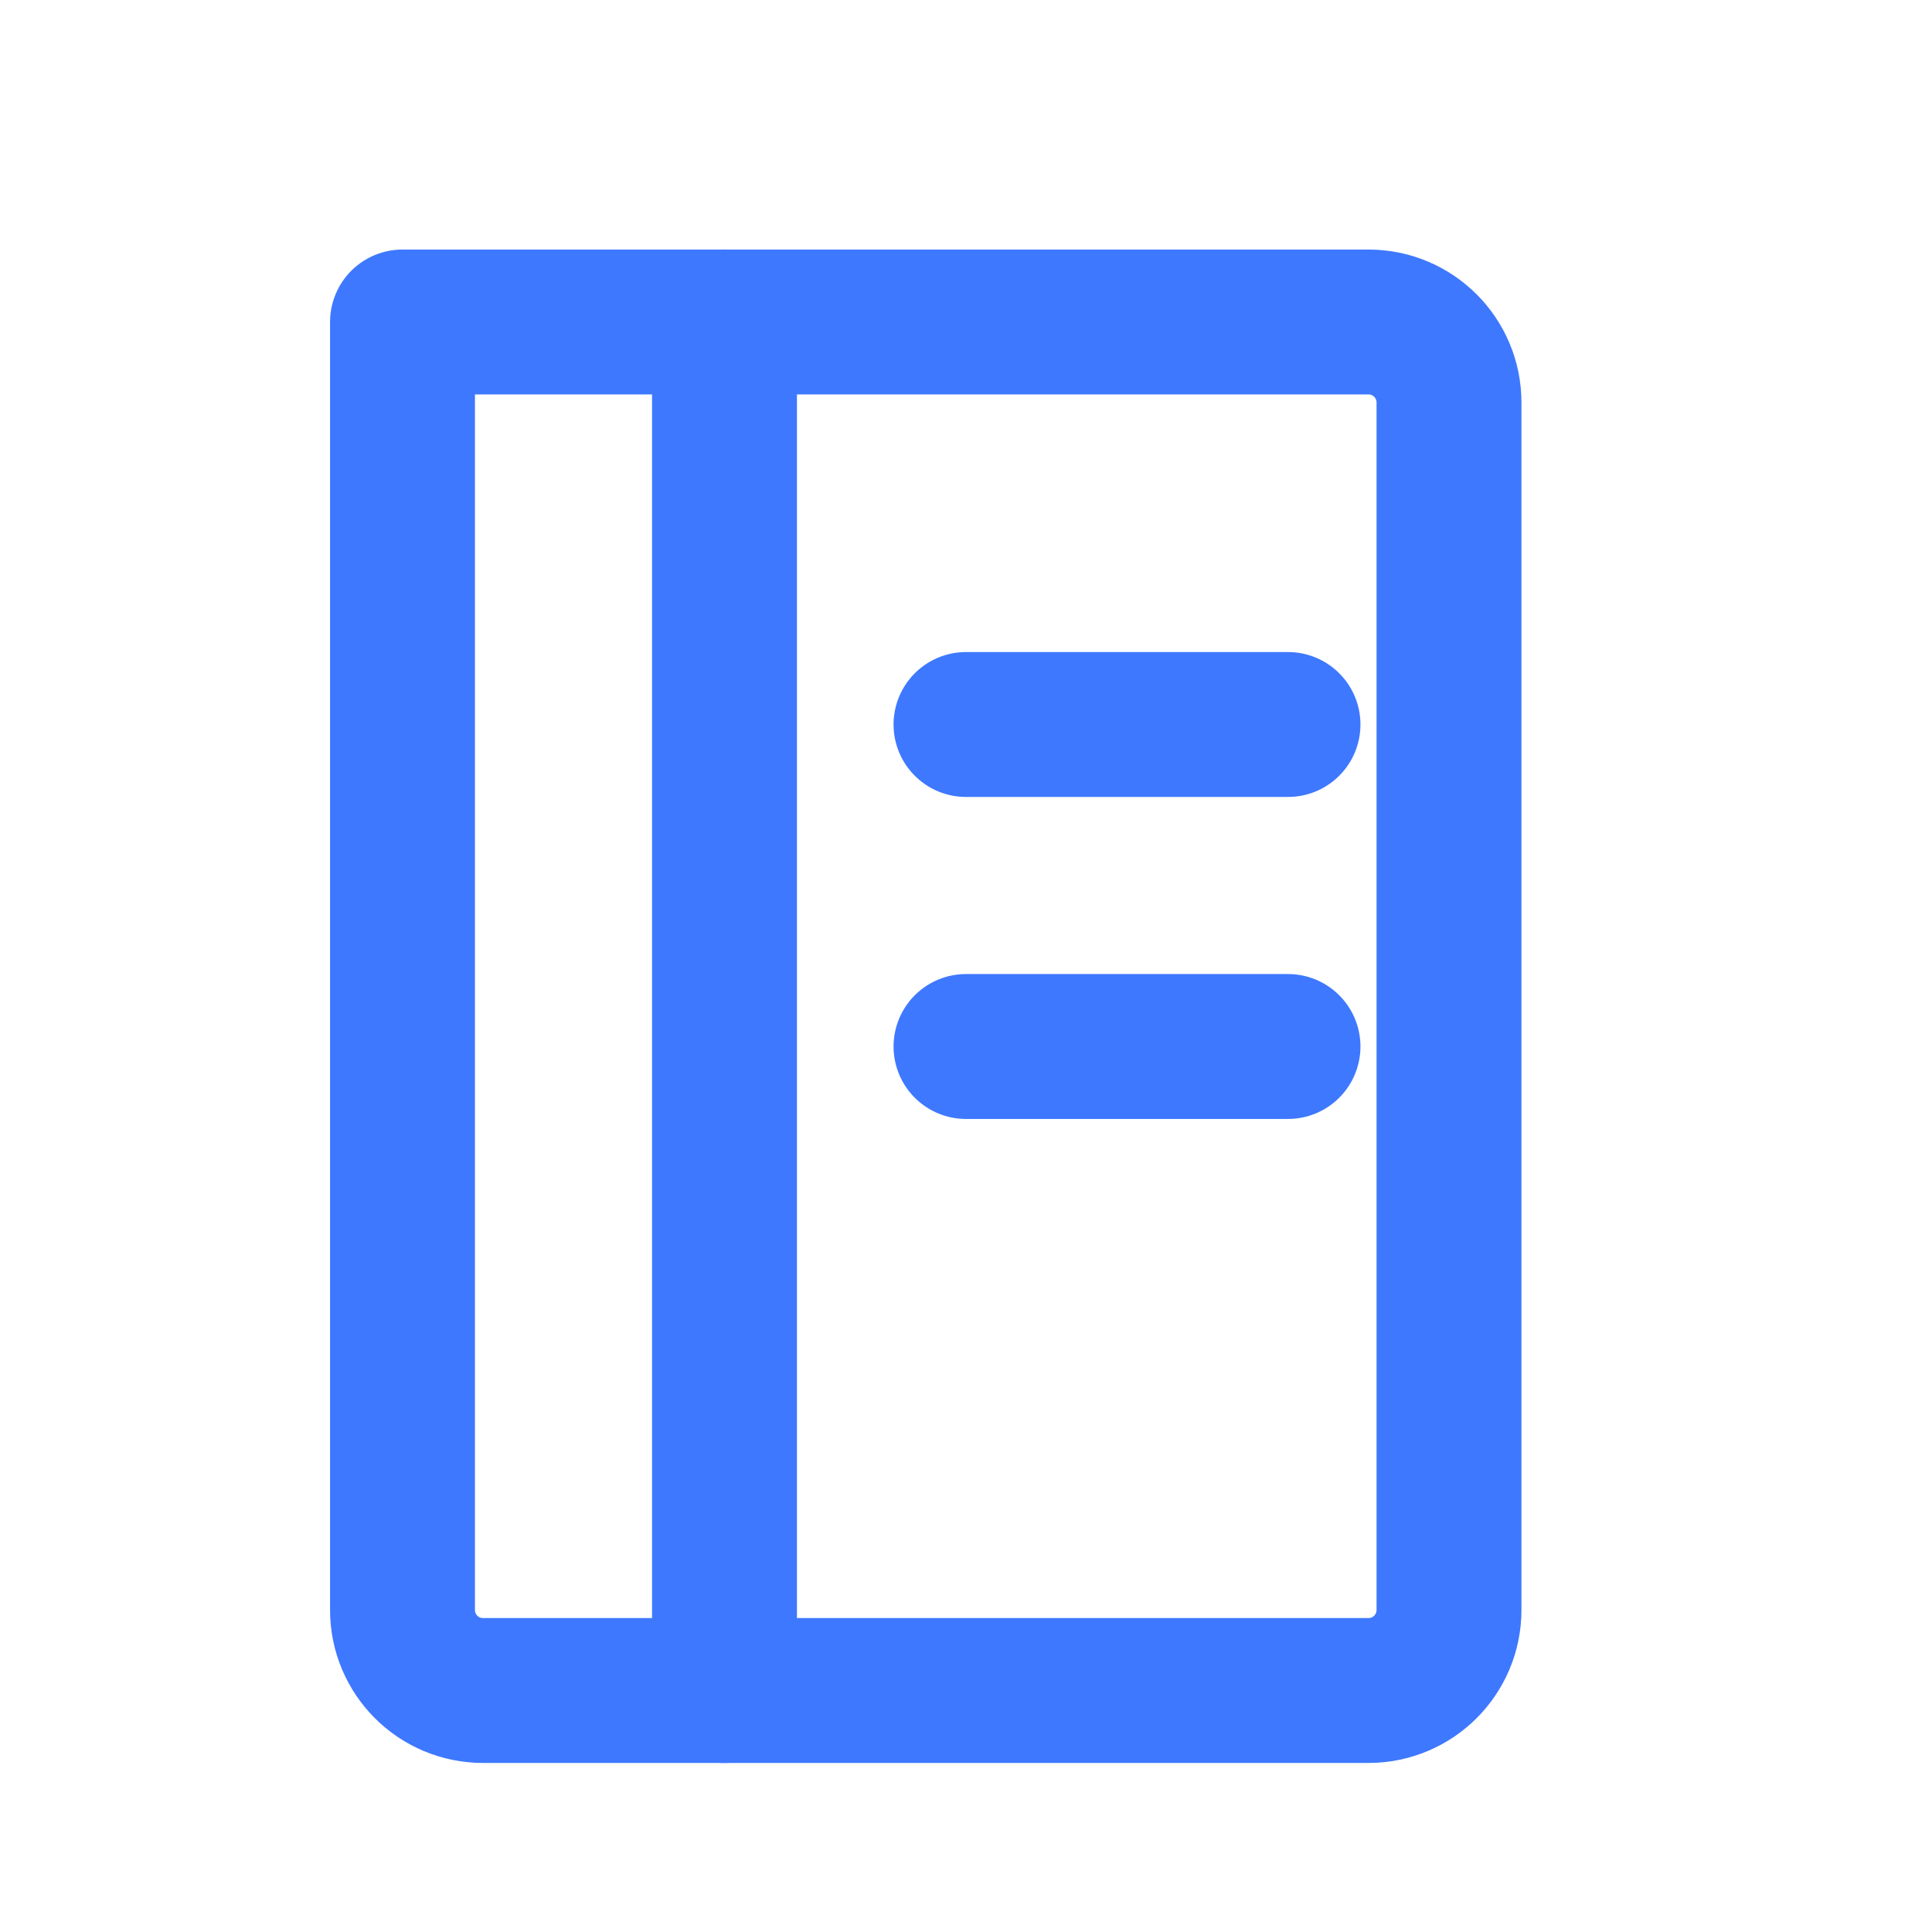
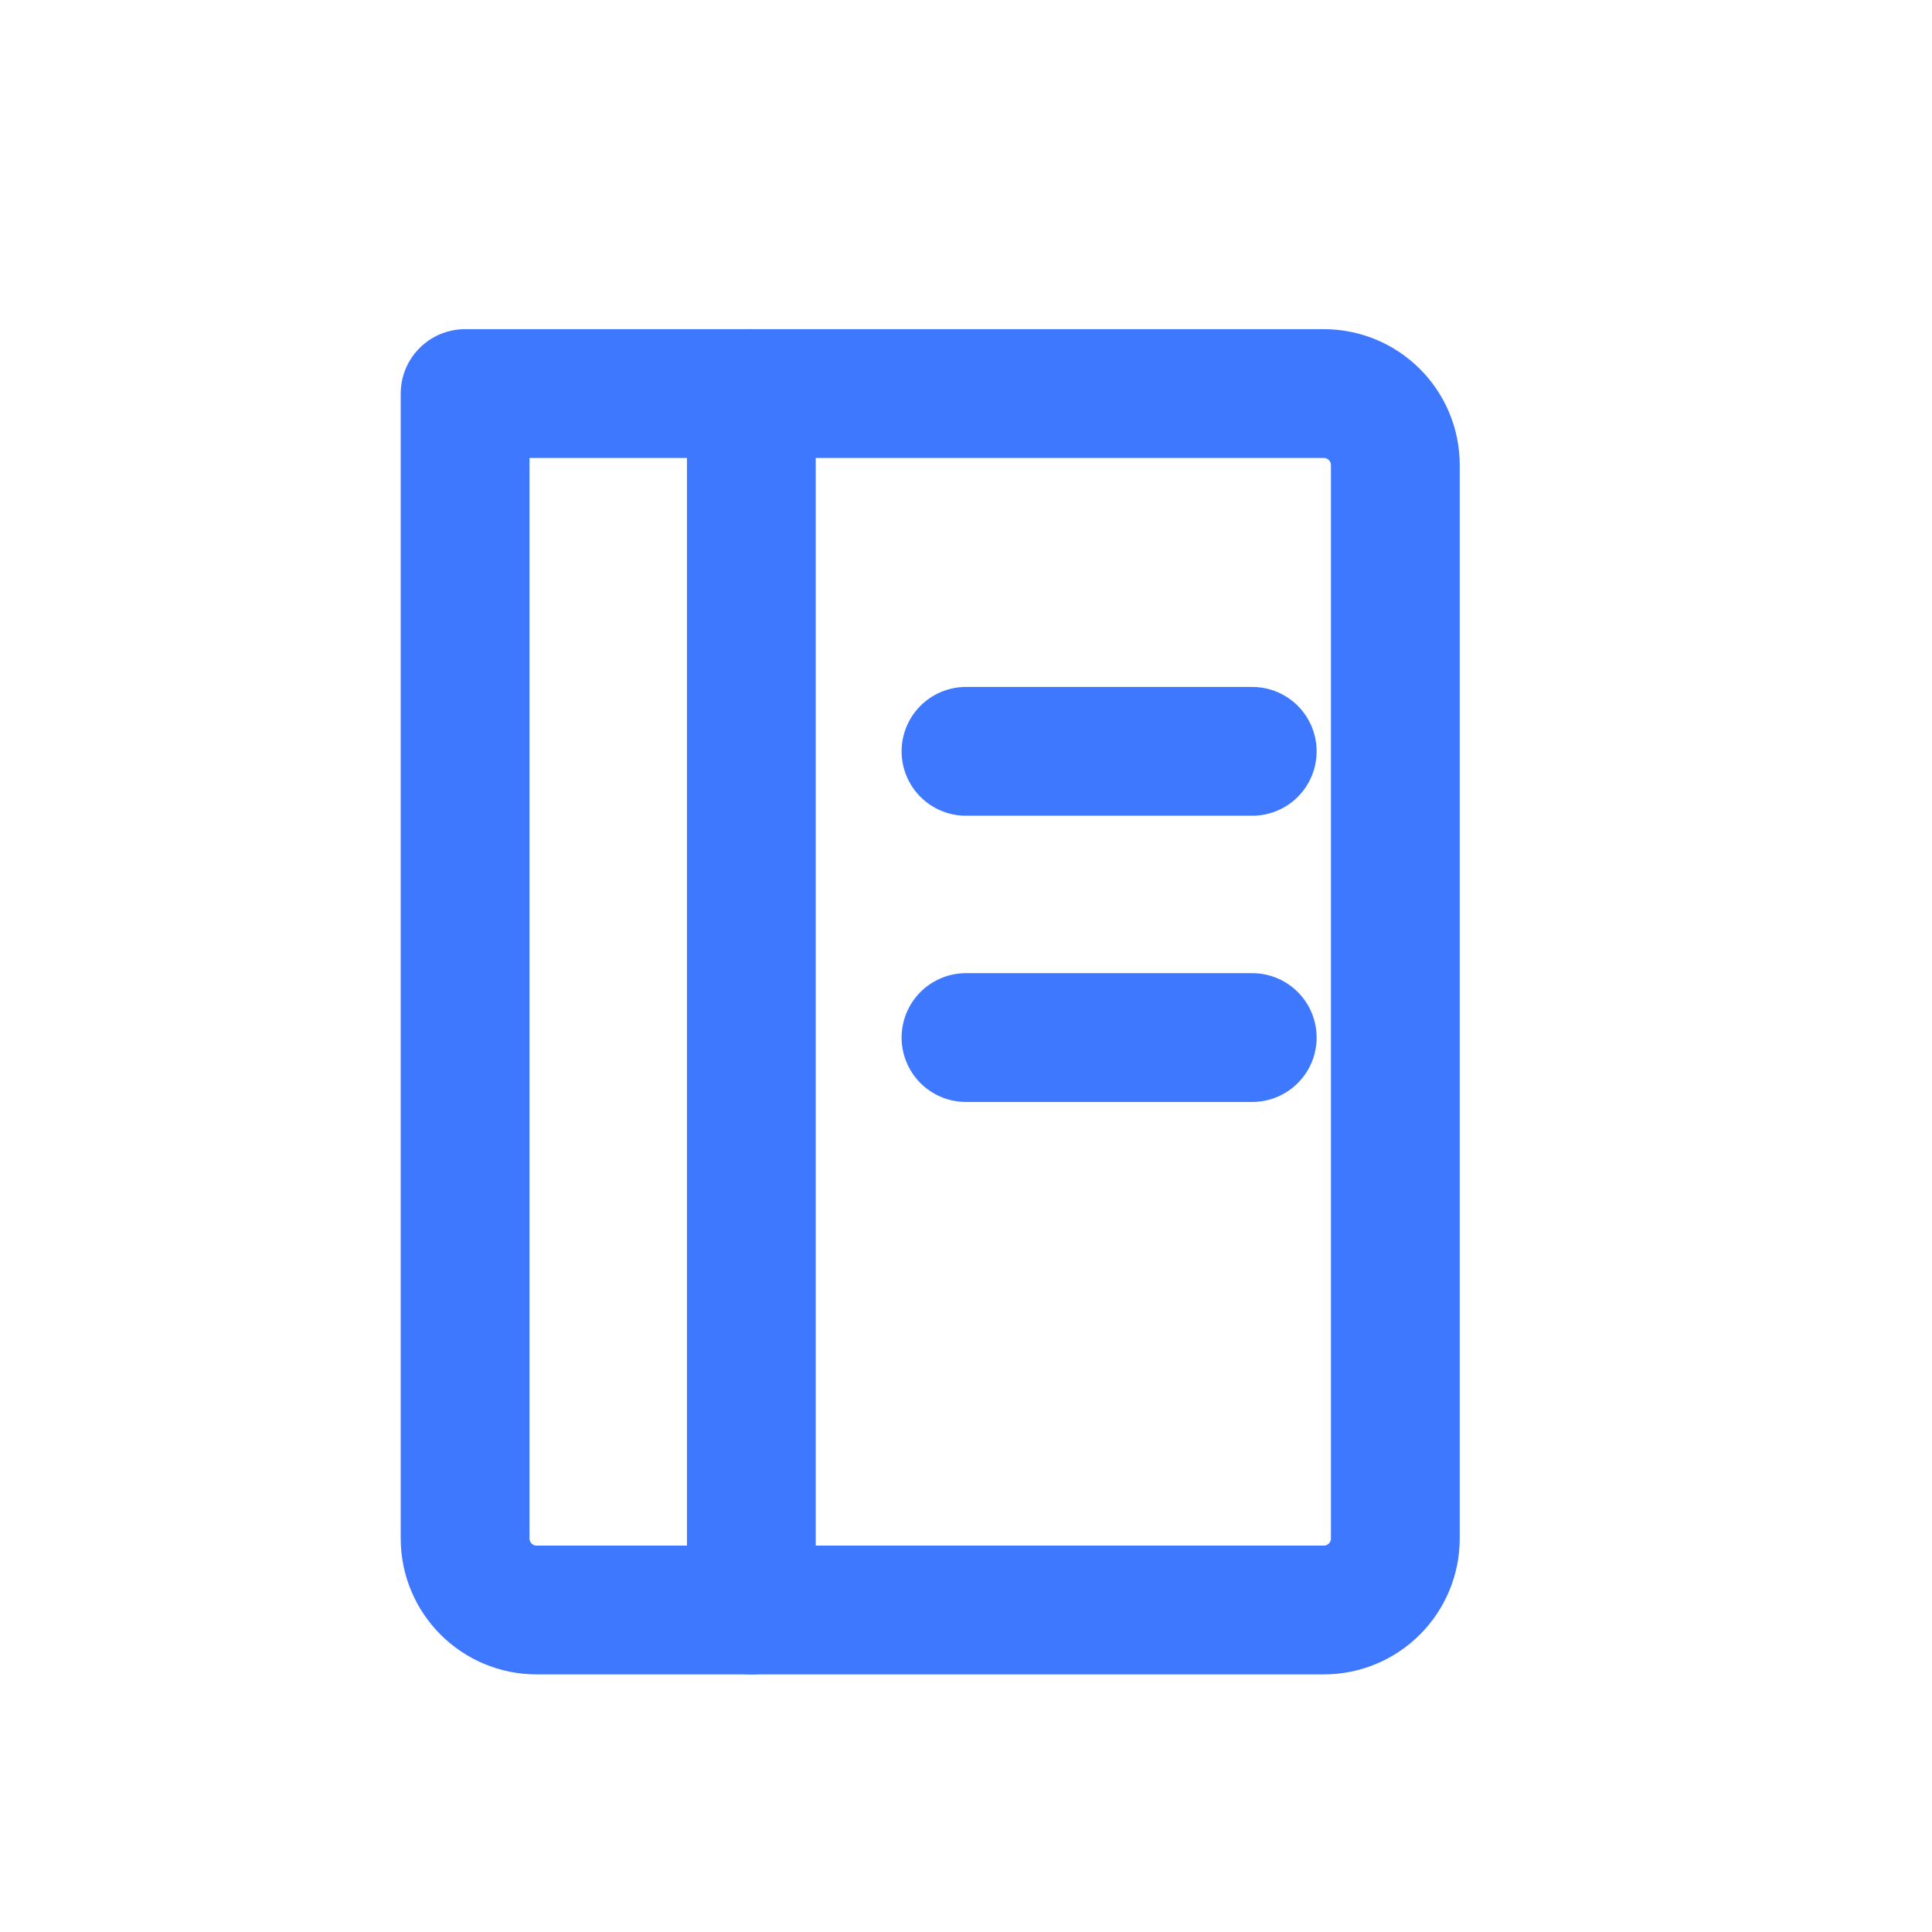
- <svg xmlns="http://www.w3.org/2000/svg" viewBox="0 0 24 24" fill="none" stroke="#3E78FF" stroke-width="1.8" stroke-linecap="round" stroke-linejoin="round">
+ <svg xmlns="http://www.w3.org/2000/svg" viewBox="-1.5 -1.5 27 27" fill="none" stroke="#3E78FF" stroke-width="1.8" stroke-linecap="round" stroke-linejoin="round">
  <path d="M5 4h12a1 1 0 0 1 1 1v15a1 1 0 0 1-1 1H6a1 1 0 0 1-1-1z" />
  <path d="M9 4v17" />
  <path d="M12 9h4M12 13h4" />
</svg>
